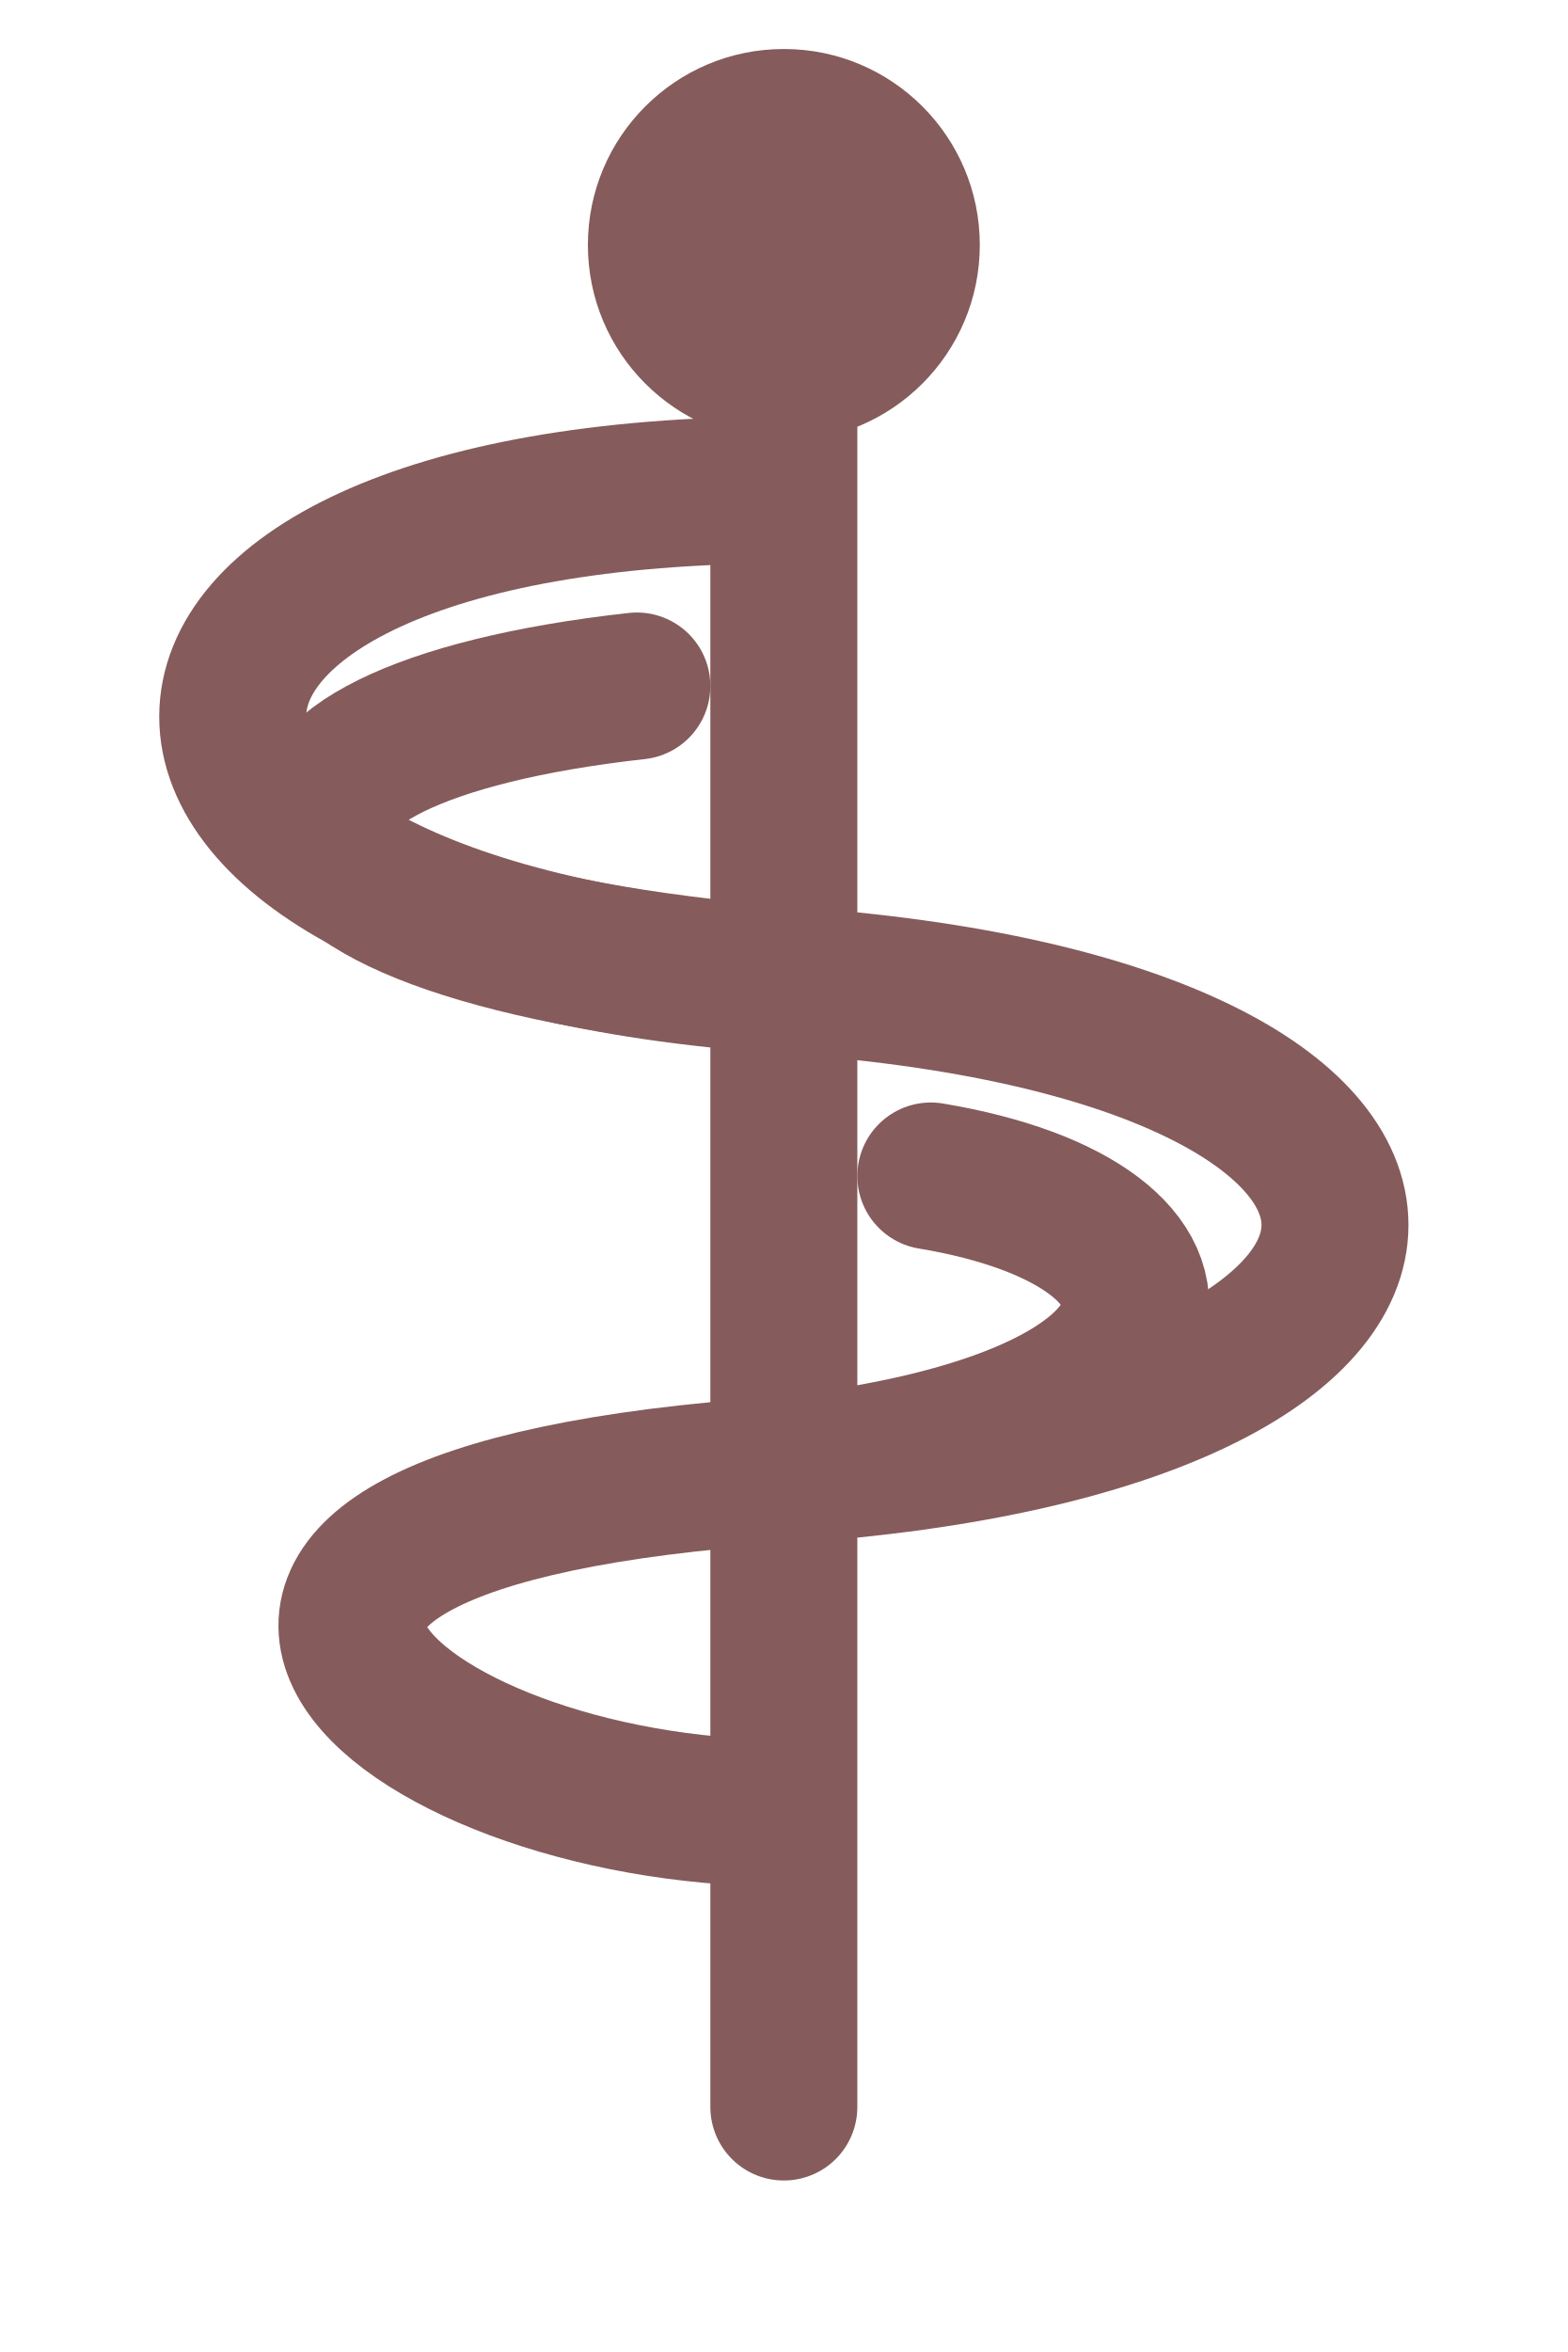
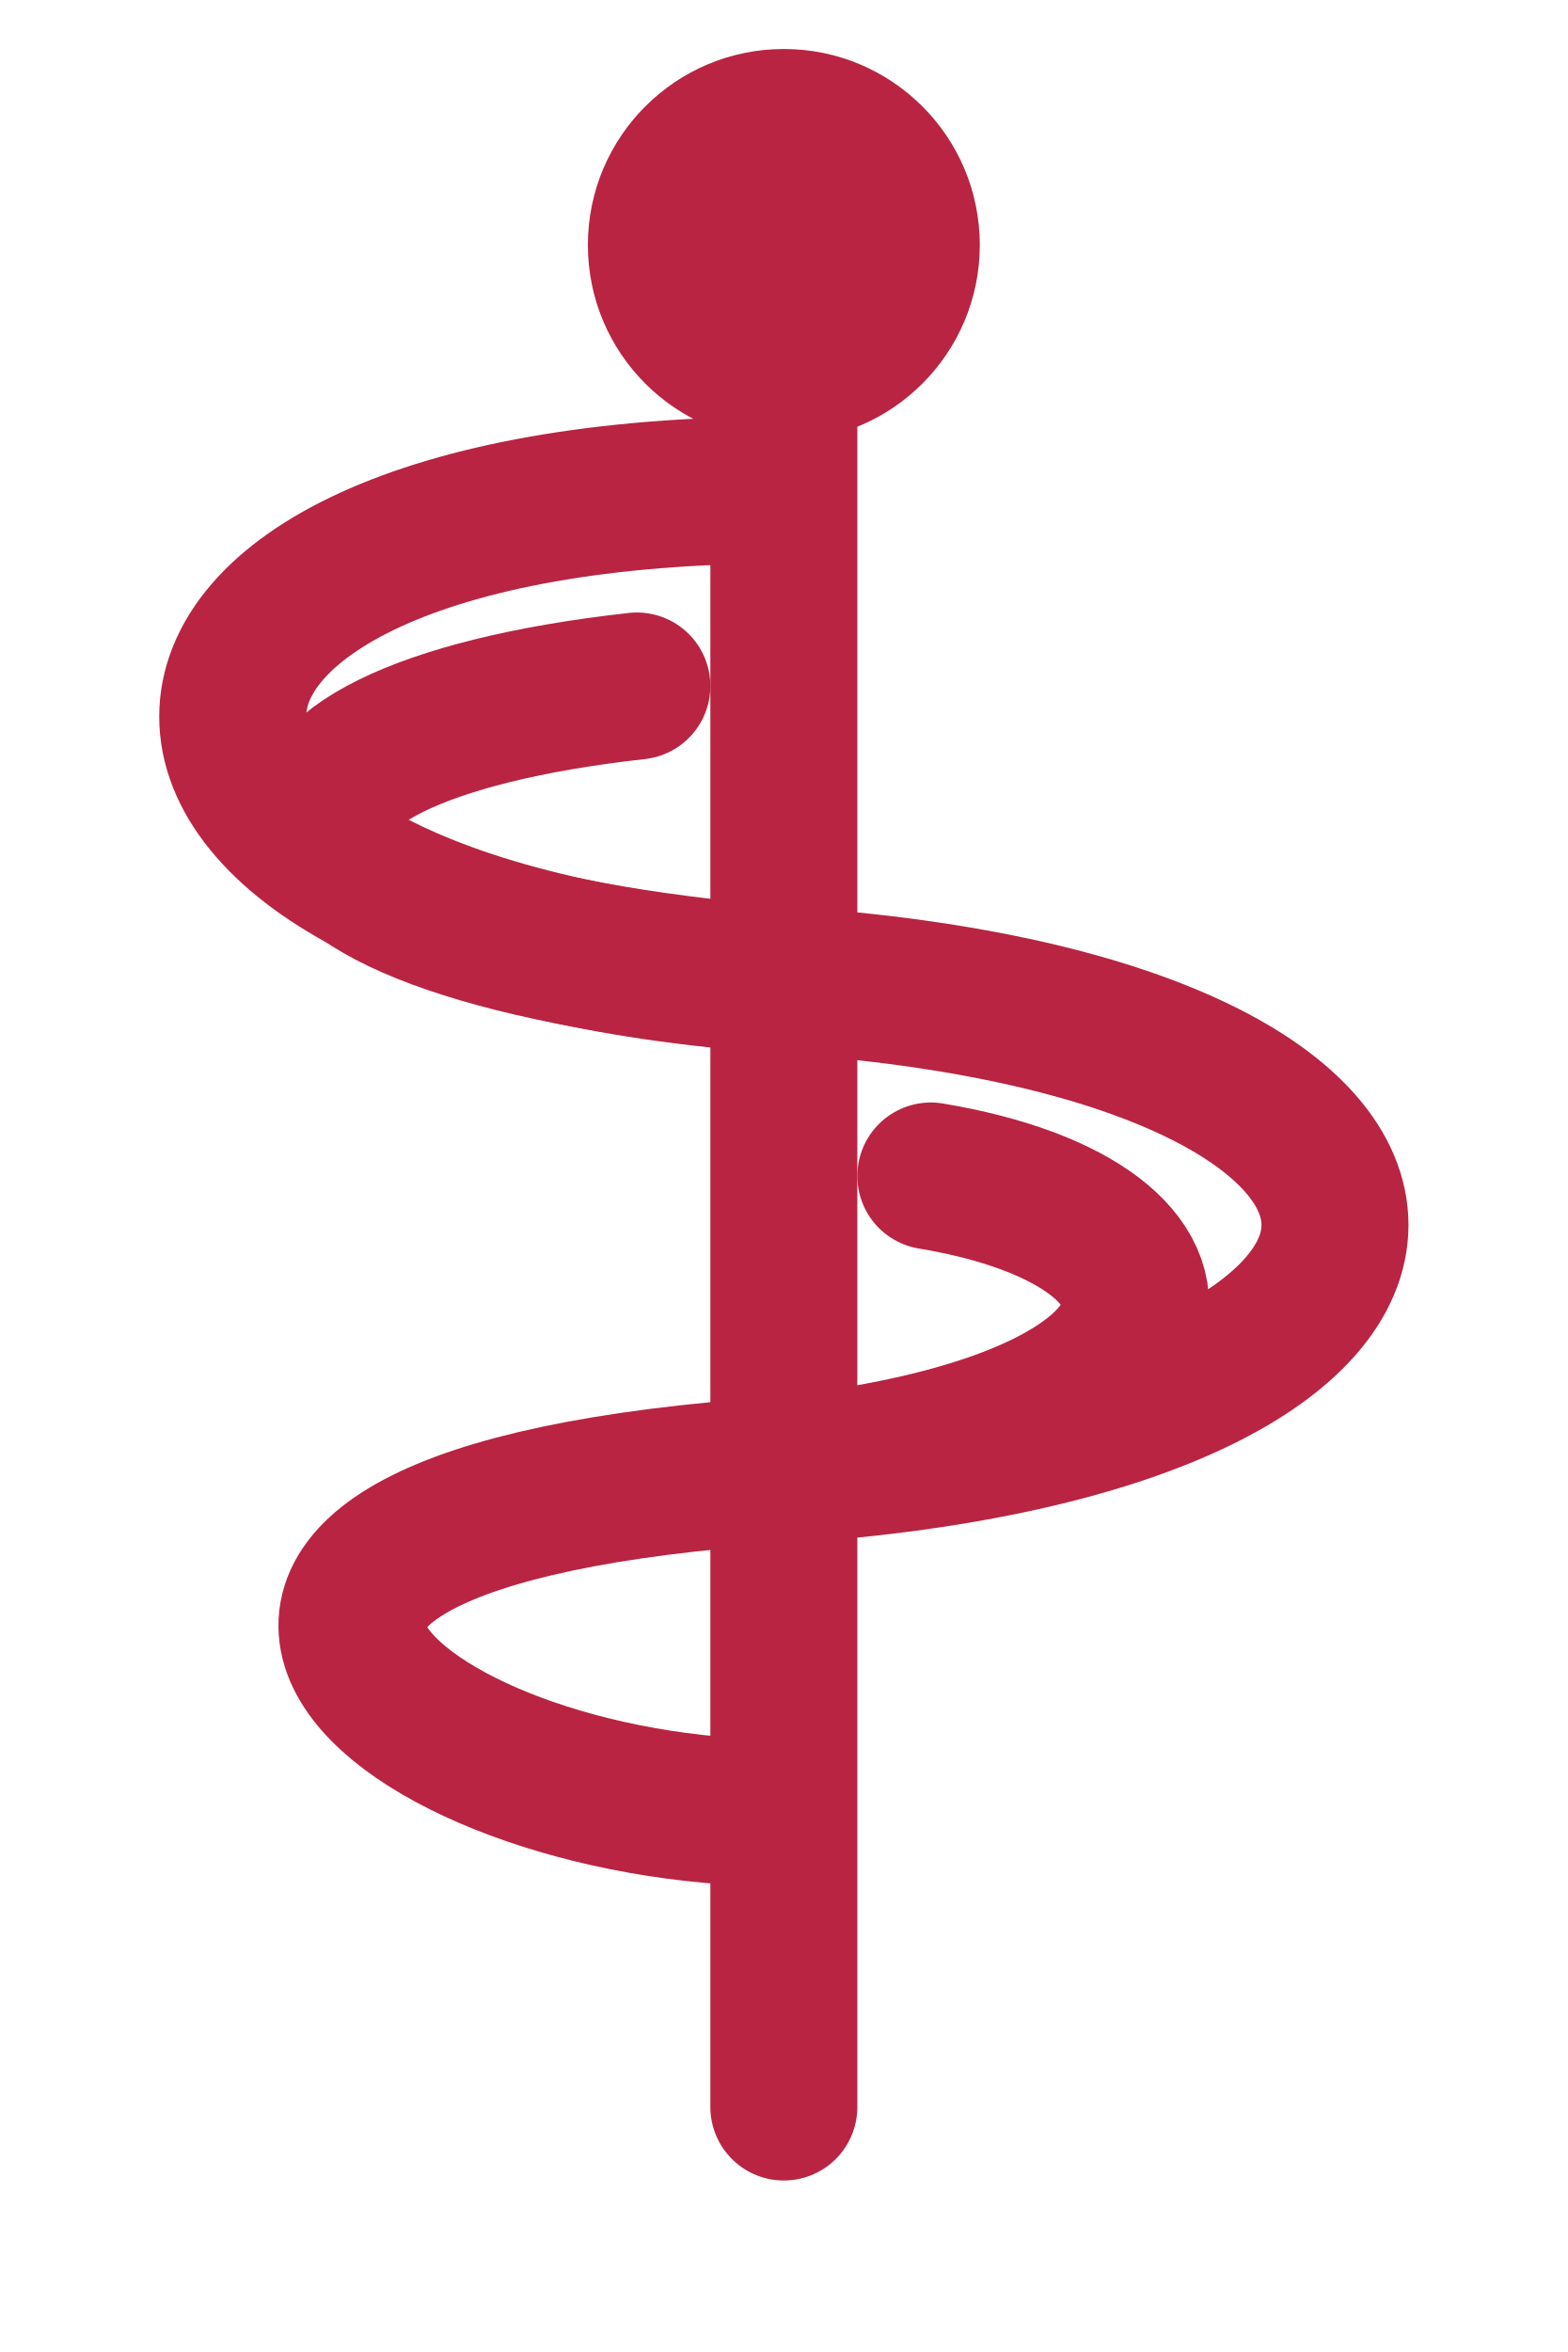
<svg xmlns="http://www.w3.org/2000/svg" viewBox="0 0 32 48">
-   <g fill="none" stroke="#865b5b" stroke-width="3" stroke-linecap="round">
+   <g fill="none" stroke="#b92443" stroke-width="3" stroke-linecap="round">
    <path d="M16 6v37M16 10c-15 0-15 9 0 10s15 9 0 10-8 7 0 7" />
    <path d="M16 20c-12-1-12-5-3-6M16 30c9-1 9-5 3-6" />
  </g>
-   <circle cx="16" cy="5" r="4" fill="#865b5b" />
+   <circle cx="16" cy="5" r="4" fill="#b92443" />
</svg>
